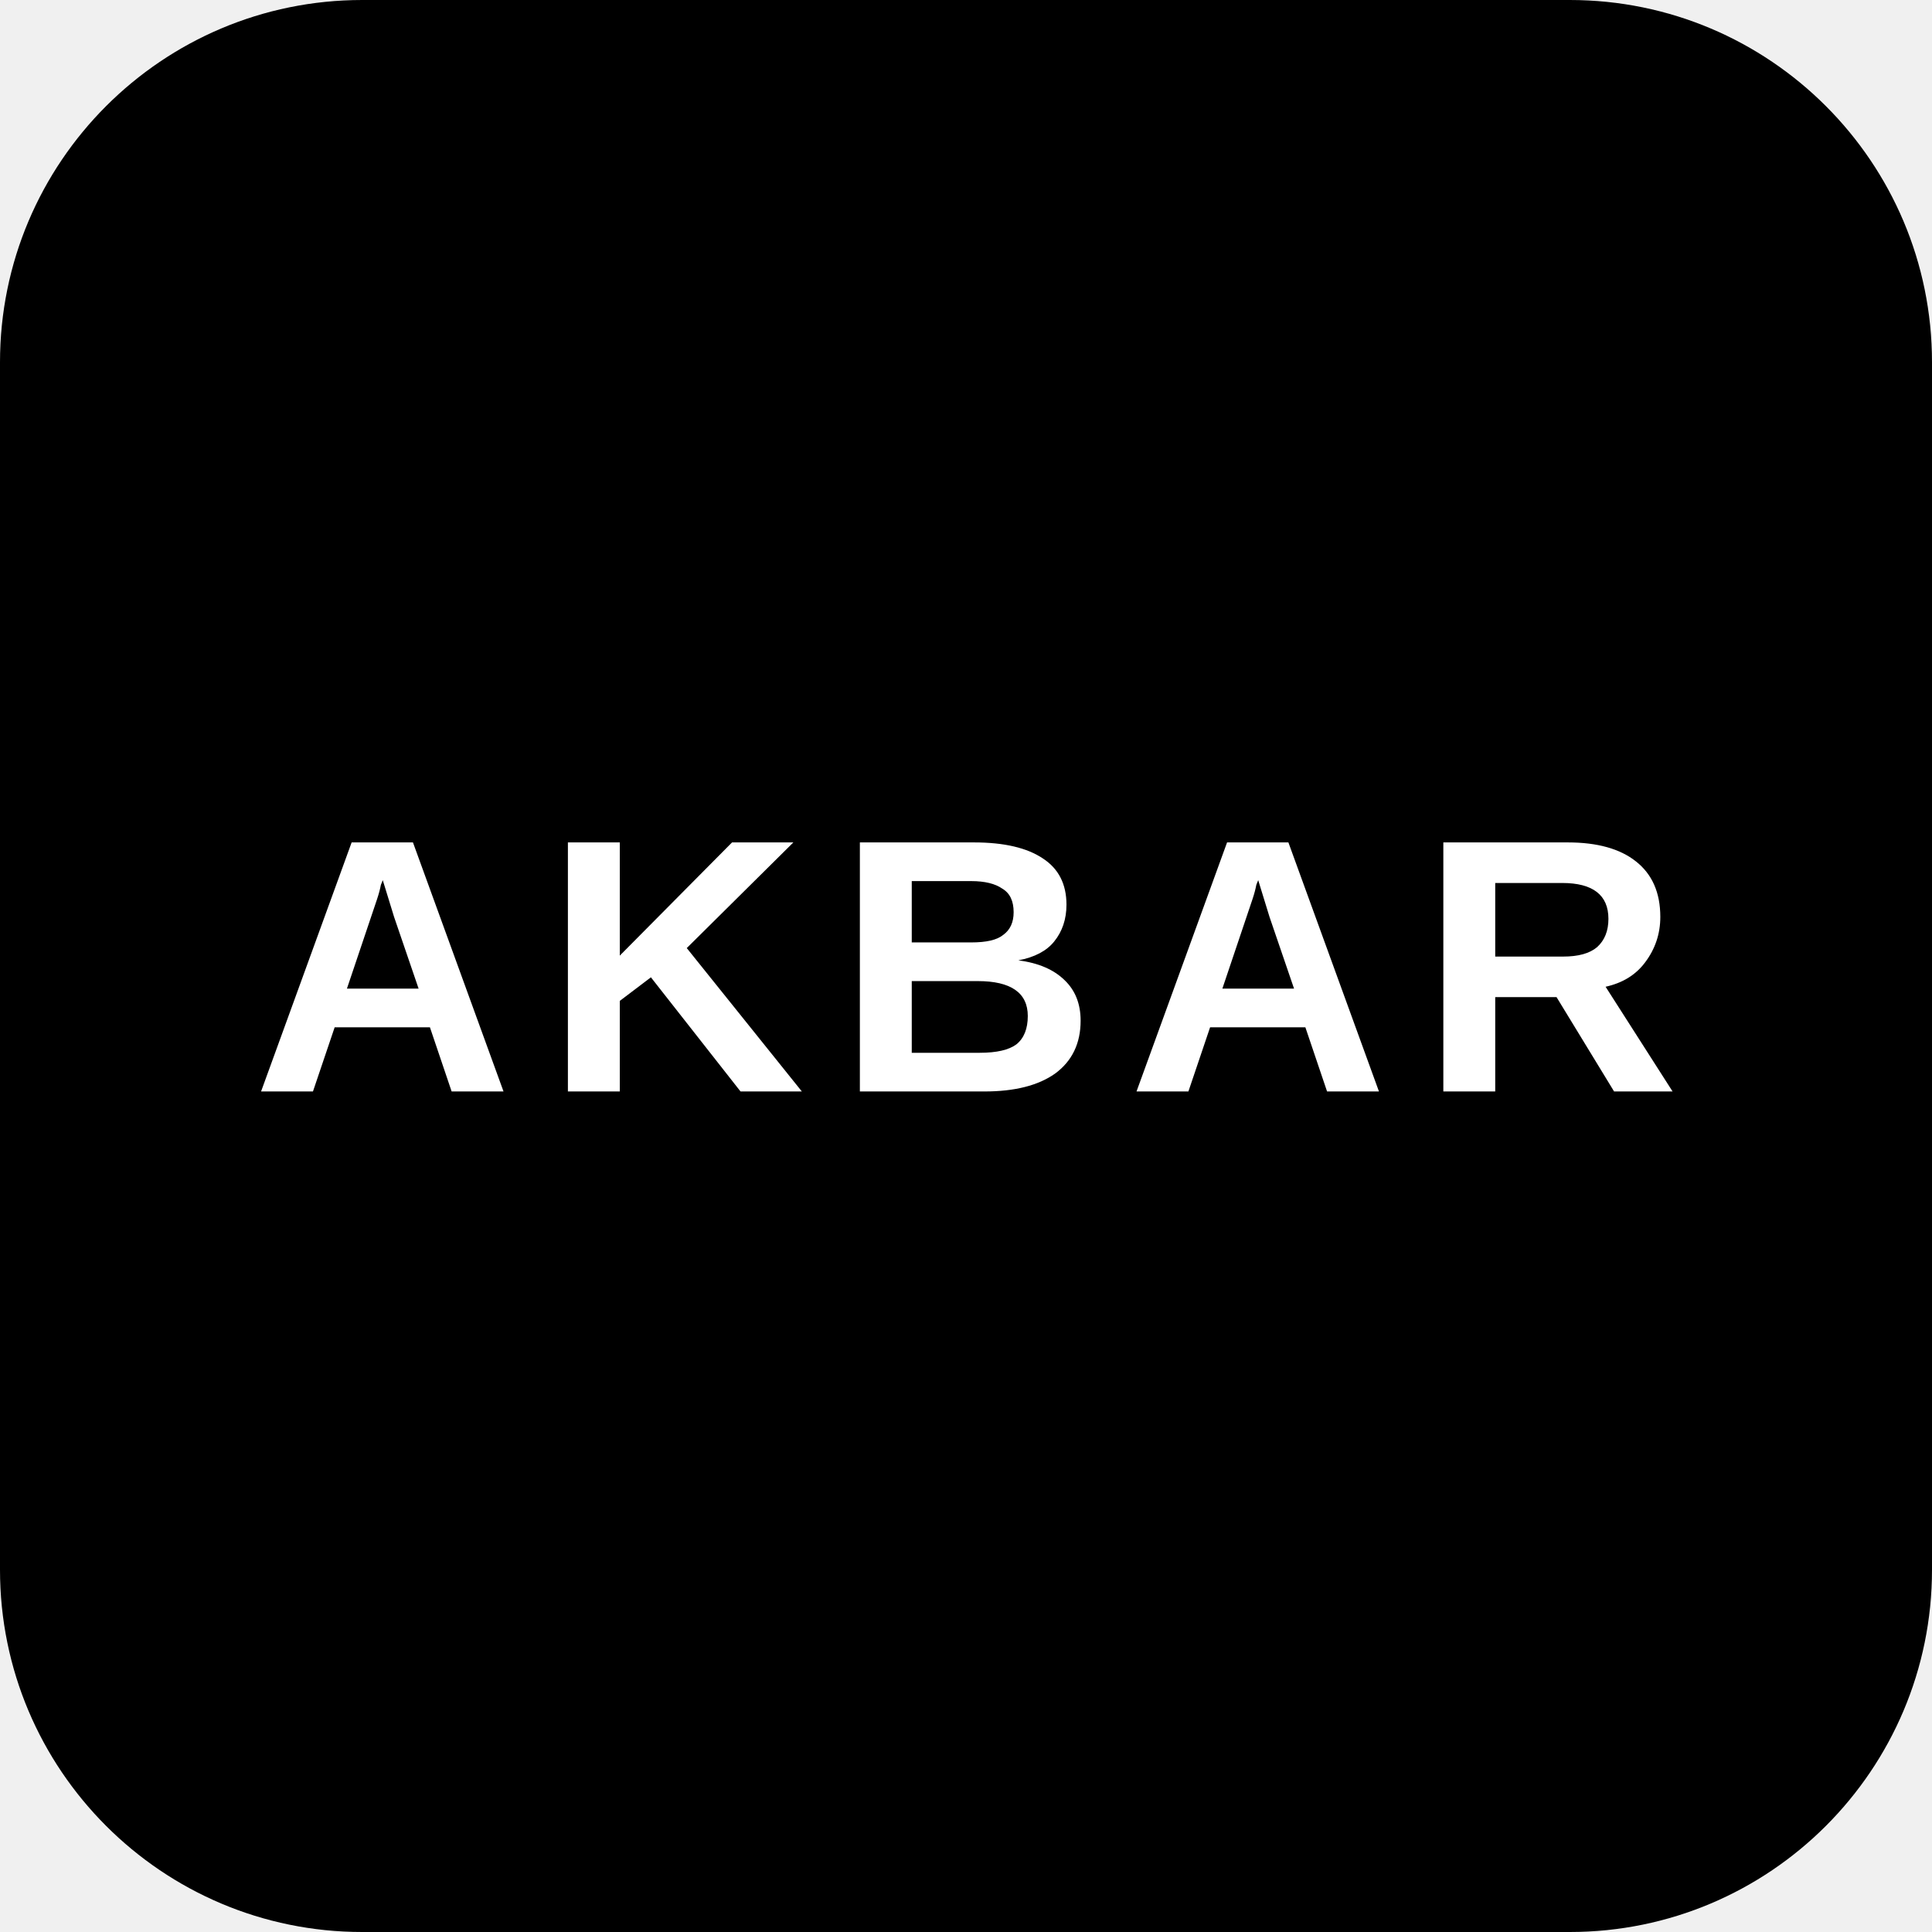
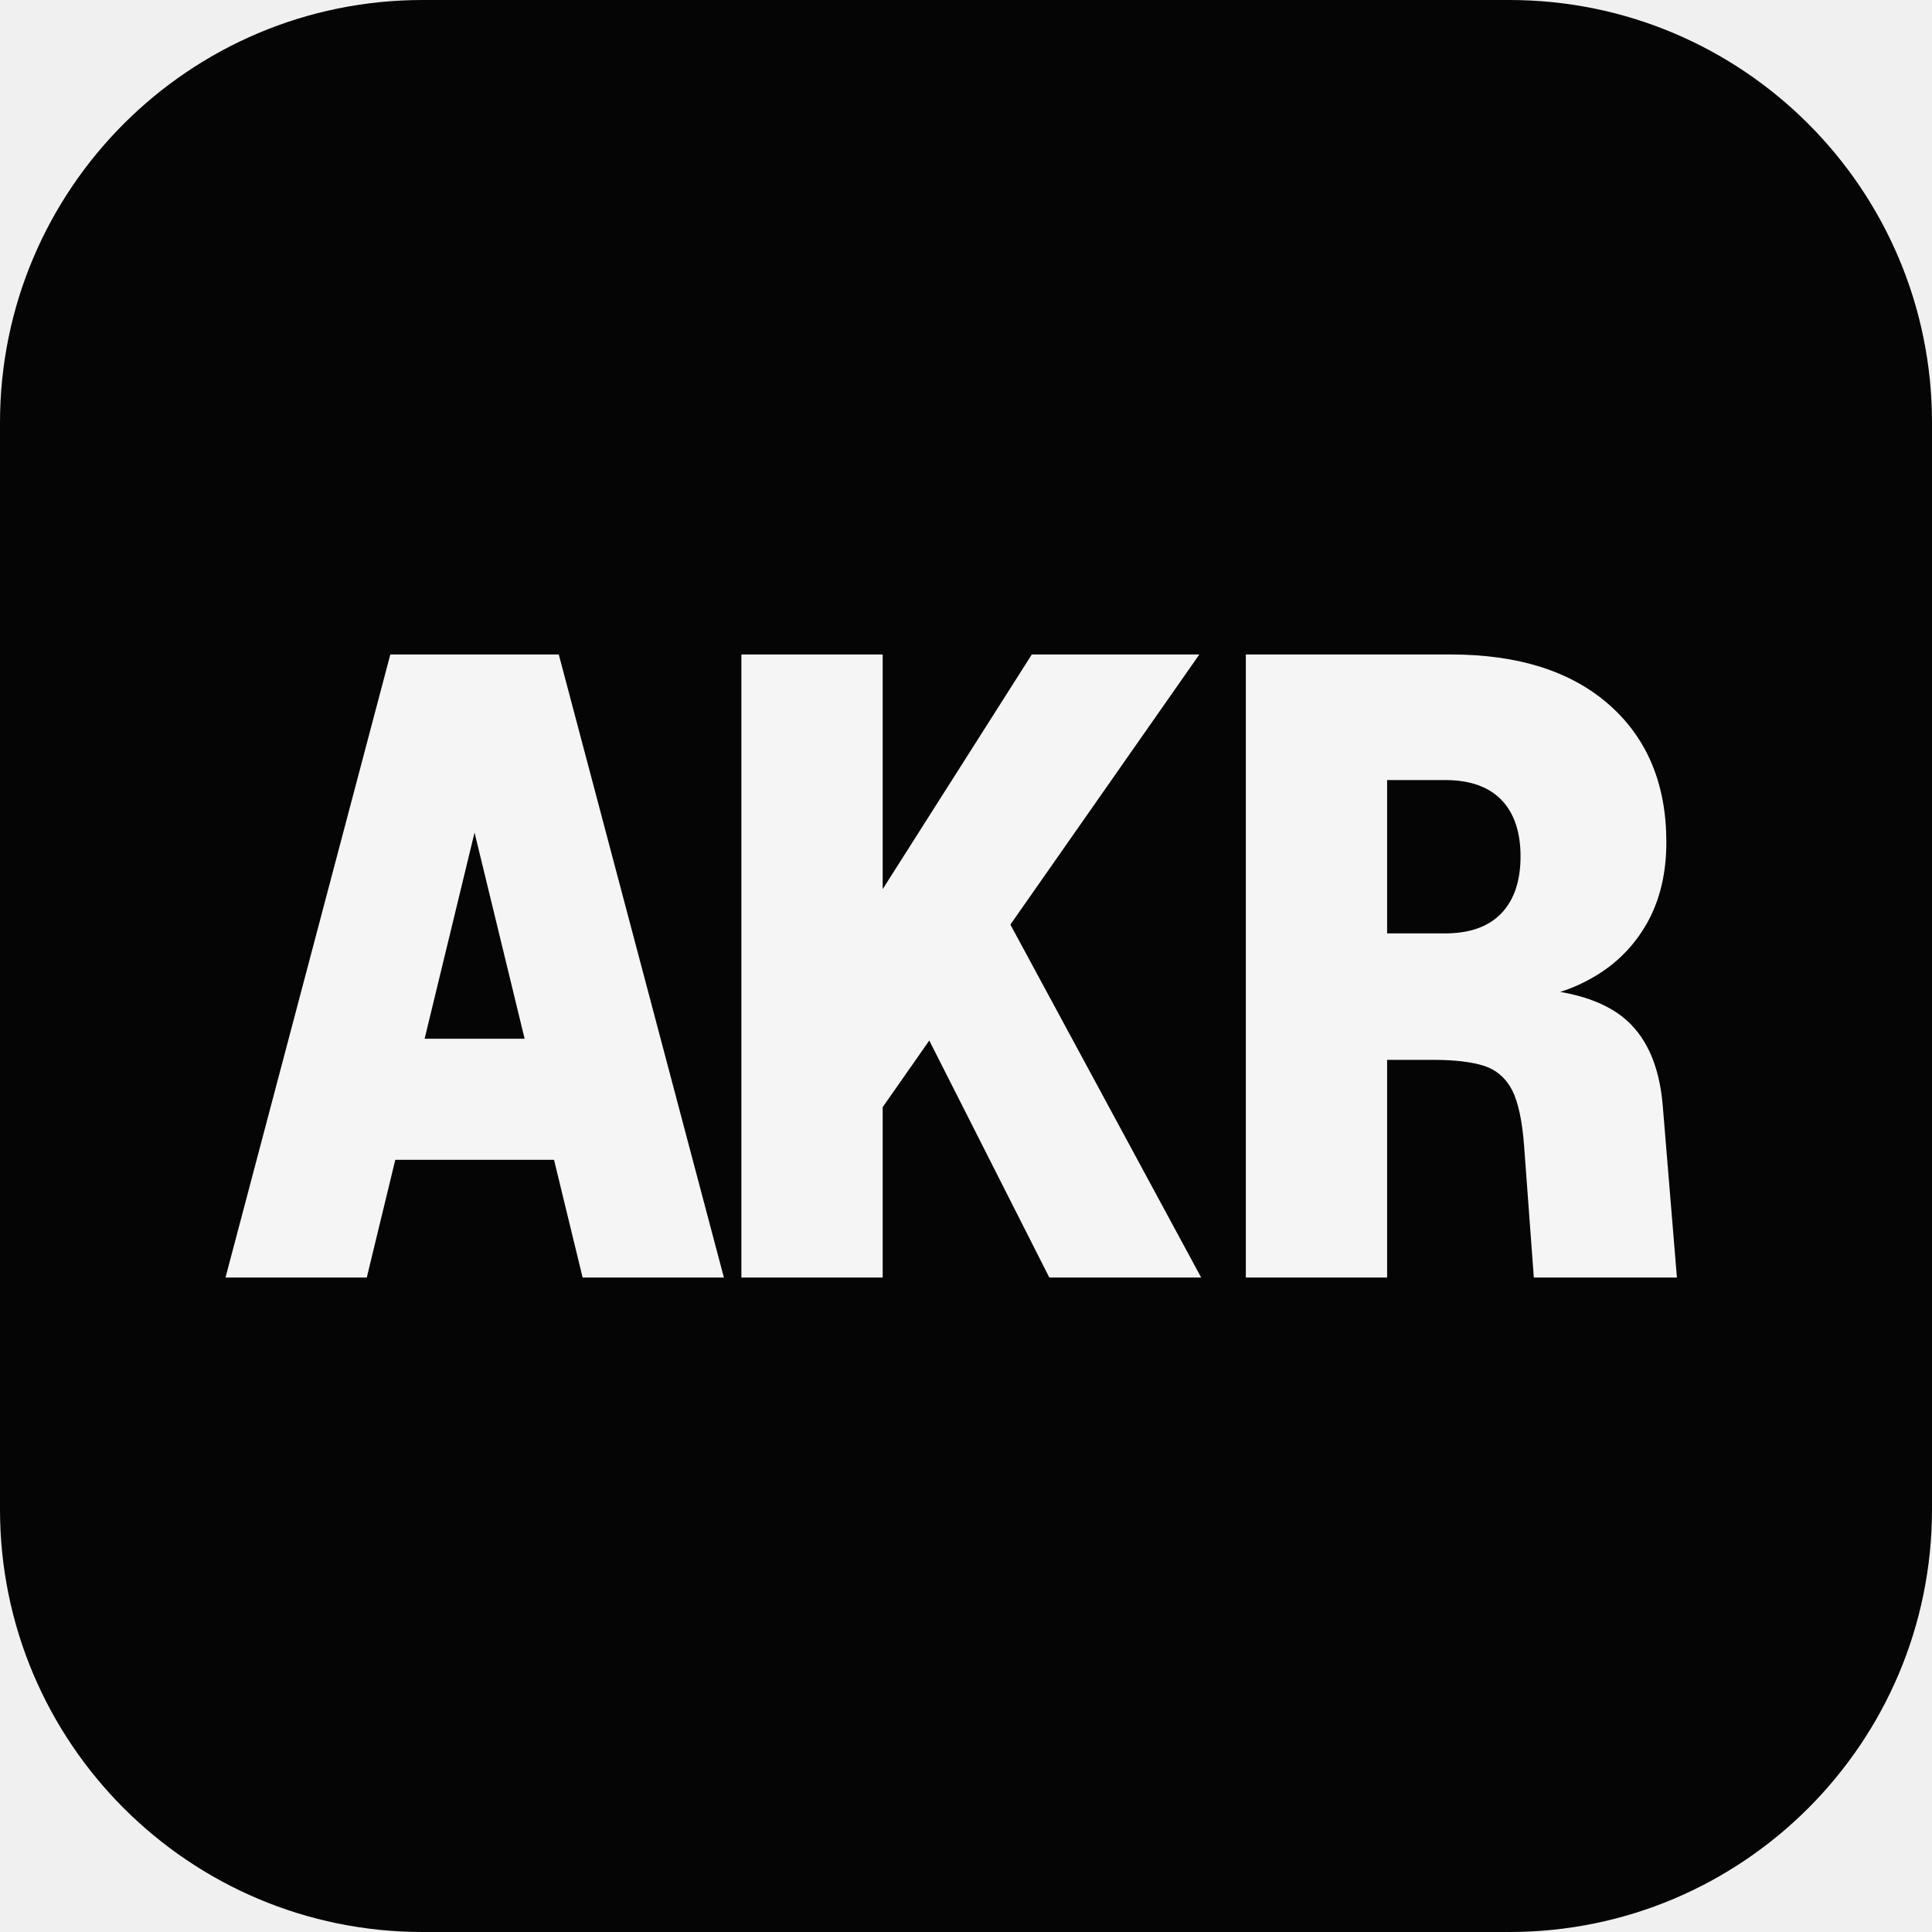
- <svg xmlns="http://www.w3.org/2000/svg" width="32" height="32" viewBox="0 0 32 32">
-   <rect width="32" height="32" rx="6" fill="#000000" />
-   <text x="16" y="16" text-anchor="middle" dominant-baseline="central" font-family="Arial, Helvetica, sans-serif" font-weight="bold" font-size="6" fill="#ffffff" letter-spacing="0.5">AKBAR</text>
+ <svg xmlns="http://www.w3.org/2000/svg" viewBox="0 0 64 64">
+   <rect width="64" height="64" rx="14" fill="#050505" />
+   <path fill="#f5f5f5" d="M12.15 42.32L7.47 42.32L12.93 21.68L18.51 21.68L23.98 42.32L19.30 42.32L15.72 27.58L12.15 42.32ZM19.94 38.42L11.51 38.42L12.61 34.41L18.83 34.41L19.94 38.42ZM39.73 21.68L28.95 37.09L28.95 29.91L34.18 21.68L39.73 21.68ZM29.24 42.32L24.56 42.32L24.56 21.68L29.24 21.68L29.24 42.32ZM39.79 42.32L34.76 42.32L30.05 33.02L33.19 30.11L39.79 42.32ZM45.95 42.32L41.27 42.32L41.27 21.68L48.05 21.68Q51.42 21.68 53.31 23.35Q55.20 25.02 55.20 27.90L55.20 27.90Q55.20 29.44 54.56 30.58Q53.92 31.71 52.80 32.36Q51.68 33.02 50.28 33.13L50.28 33.13L50.17 32.73Q52.55 32.76 53.73 33.67Q54.91 34.59 55.08 36.62L55.08 36.62L55.55 42.32L50.81 42.32L50.49 37.99Q50.40 36.74 50.10 36.13Q49.79 35.52 49.17 35.31Q48.54 35.11 47.52 35.11L47.52 35.11L45.95 35.11L45.95 42.32ZM45.95 25.84L45.95 30.92L47.87 30.92Q49.09 30.92 49.73 30.26Q50.37 29.59 50.37 28.37L50.37 28.37Q50.37 27.15 49.73 26.49Q49.09 25.84 47.87 25.84L47.87 25.84L45.95 25.84Z" />
</svg>
